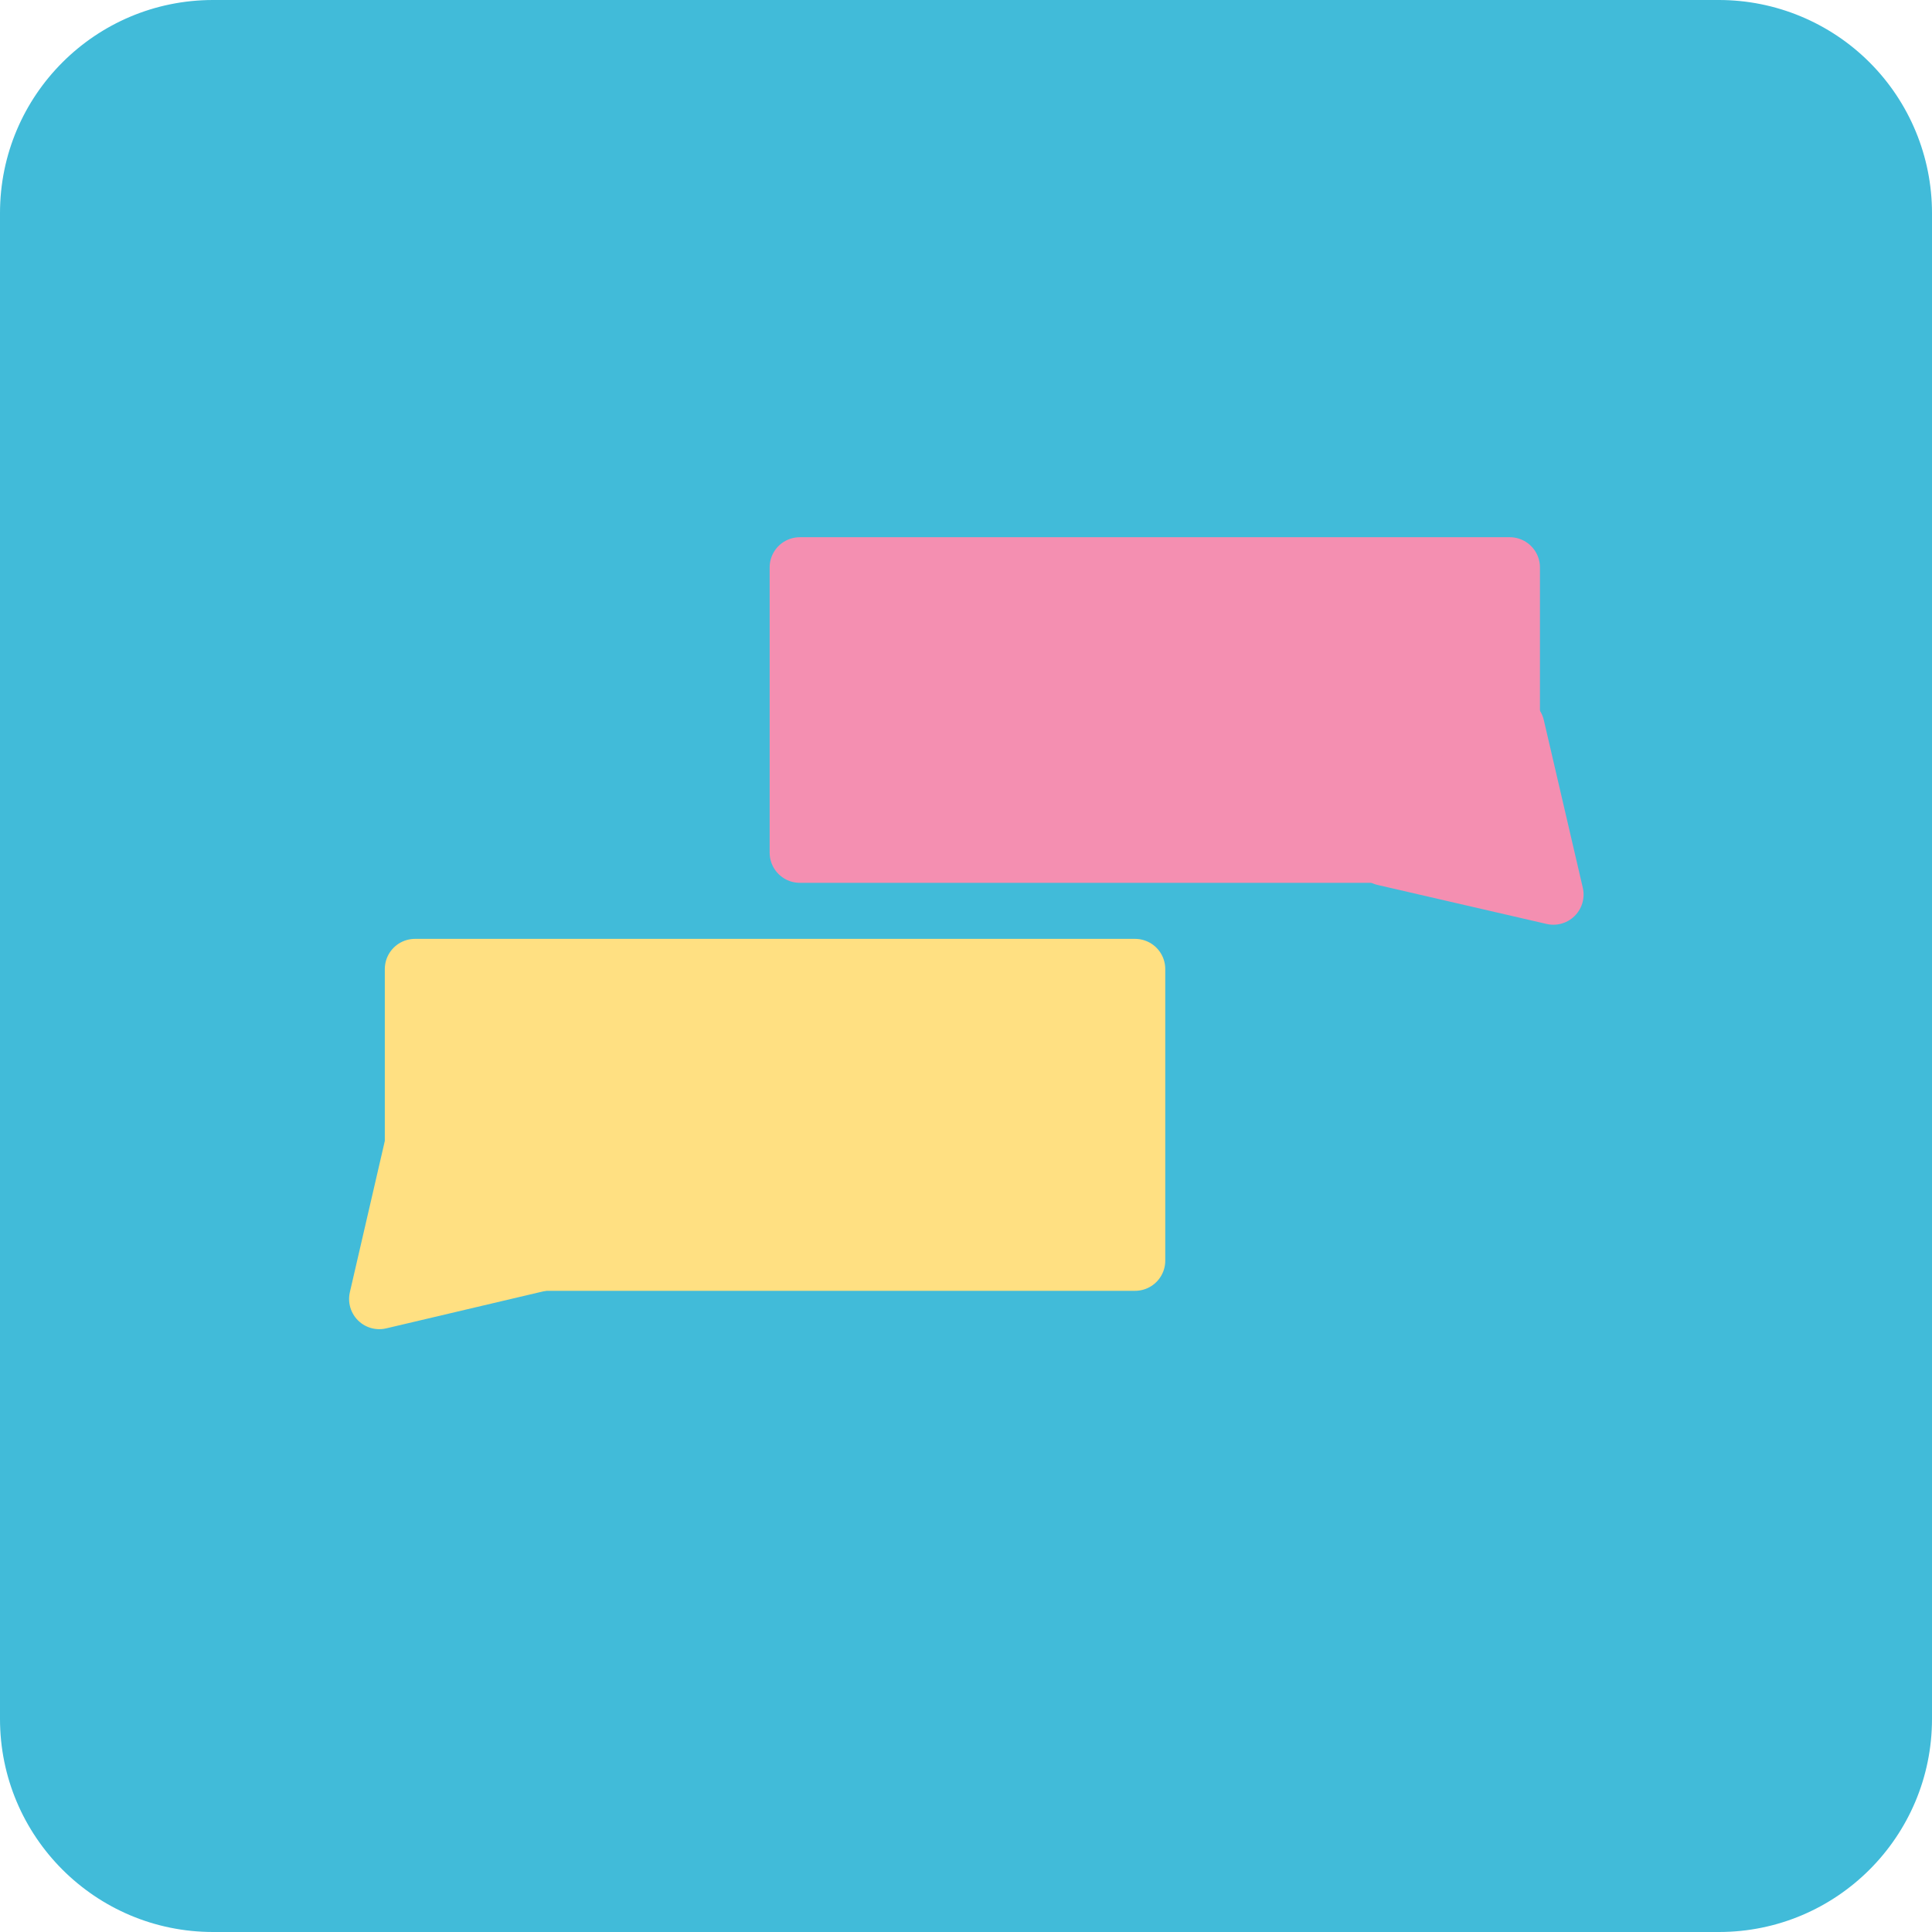
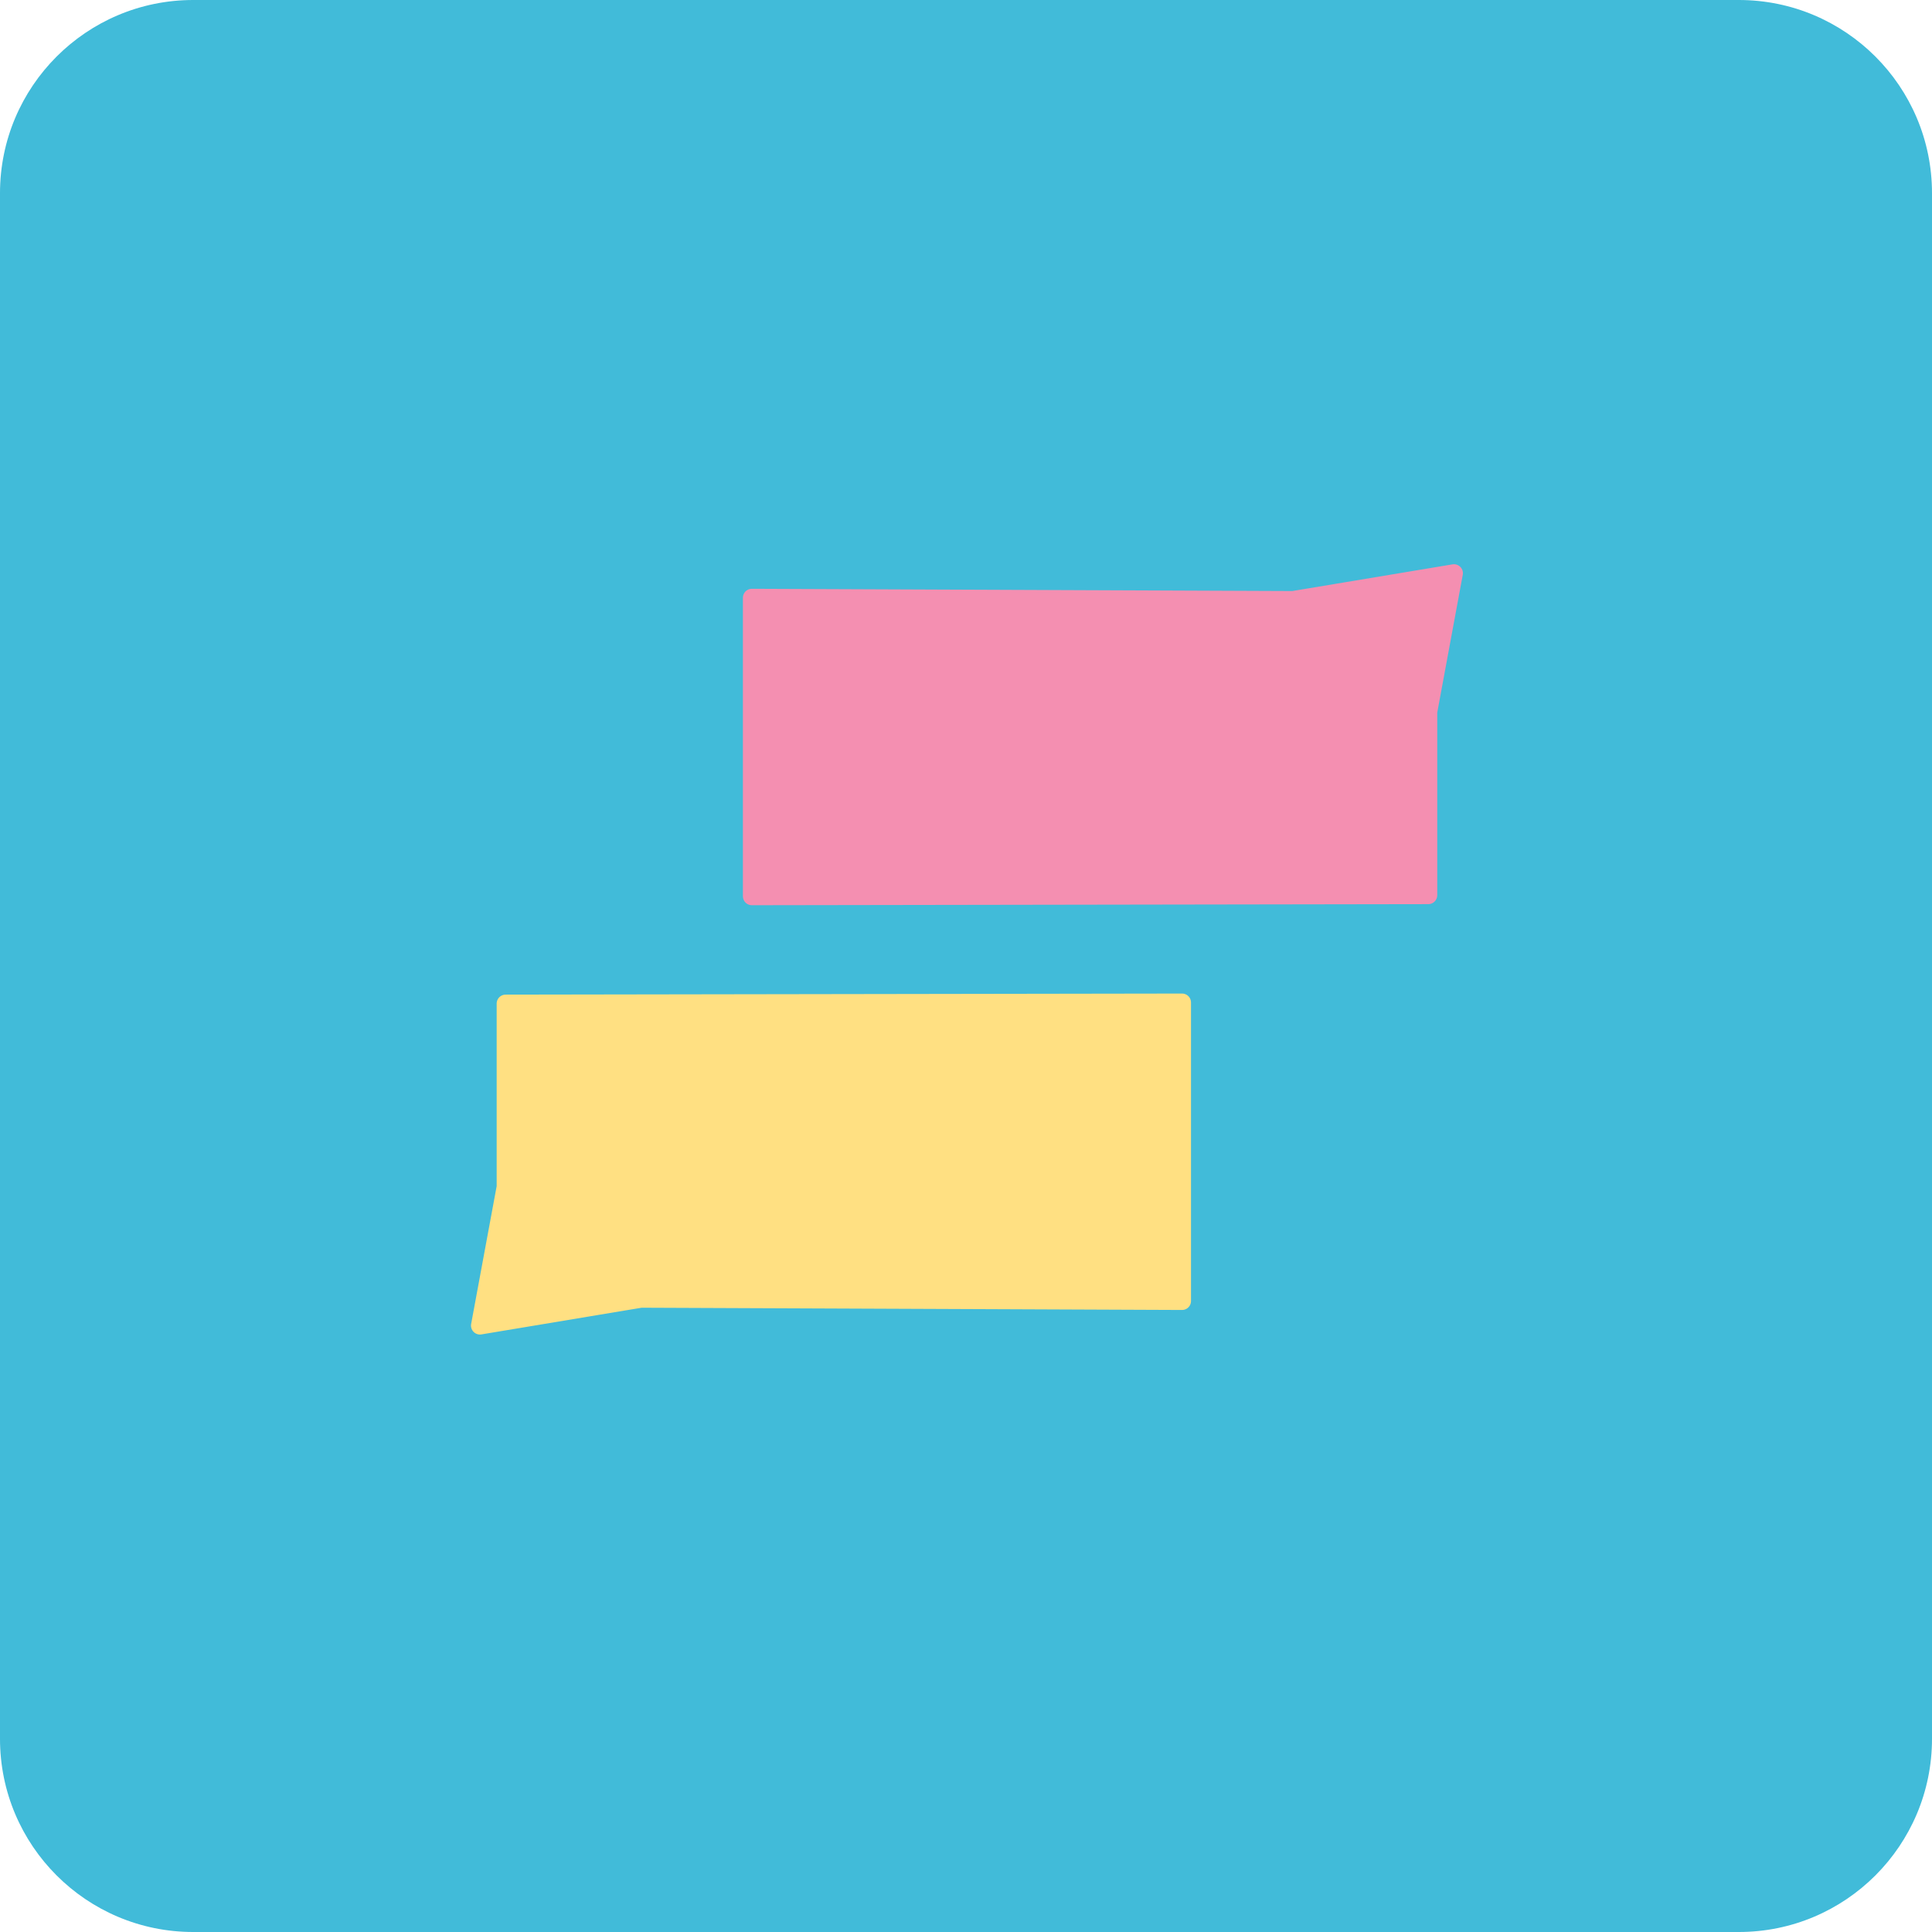
- <svg xmlns="http://www.w3.org/2000/svg" version="1.1" viewBox="0.0 0.0 96.0 96.0" fill="none" stroke="none" stroke-linecap="square" stroke-miterlimit="10">
-   <clipPath id="p.0">
-     <path d="m0 0l96.0 0l0 96.0l-96.0 0l0 -96.0z" clip-rule="nonzero" />
-   </clipPath>
-   <g clip-path="url(#p.0)">
-     <path fill="#000000" fill-opacity="0.0" d="m0 0l96.0 0l0 96.0l-96.0 0z" fill-rule="evenodd" />
-     <path fill="#41bbd9" d="m0 10.588l0 0c0 -5.848 4.74 -10.588 10.588 -10.588l74.824 0c2.808 0 5.501 1.116 7.487 3.101c1.986 1.986 3.101 4.679 3.101 7.487l0 74.824c0 5.847 -4.74 10.588 -10.588 10.588l-74.824 0c-5.848 0 -10.588 -4.74 -10.588 -10.588z" fill-rule="evenodd" />
-     <path fill="#f48fb1" d="m39.743 28.194l35.276 0l0 14.173l-35.276 0z" fill-rule="evenodd" />
-     <path stroke="#f48fb1" stroke-width="3.0" stroke-linejoin="round" stroke-linecap="butt" d="m39.743 28.194l35.276 0l0 14.173l-35.276 0z" fill-rule="evenodd" />
-     <path fill="#ffe082" d="m20.621 48.152l35.78 0l0 14.488l-35.78 0z" fill-rule="evenodd" />
-     <path stroke="#ffe082" stroke-width="3.0" stroke-linejoin="round" stroke-linecap="butt" d="m20.621 48.152l35.78 0l0 14.488l-35.78 0z" fill-rule="evenodd" />
-     <path fill="#ffe082" d="m27.334 62.546l-8.488 2.0l1.969 -8.52z" fill-rule="evenodd" />
-     <path stroke="#ffe082" stroke-width="3.0" stroke-linejoin="round" stroke-linecap="butt" d="m27.334 62.546l-8.488 2.0l1.969 -8.52z" fill-rule="evenodd" />
-     <path fill="#f48fb1" d="m68.793 42.512l8.394 1.937l-1.937 -8.331z" fill-rule="evenodd" />
-     <path stroke="#f48fb1" stroke-width="3.0" stroke-linejoin="round" stroke-linecap="butt" d="m68.793 42.512l8.394 1.937l-1.937 -8.331z" fill-rule="evenodd" />
-   </g>
+ <svg xmlns="http://www.w3.org/2000/svg" viewBox="-0 -0 108 108">
+   <path d="M 10.8 0 h 86.4 a 10.8 10.8 0 0 1 10.8 10.8 v 86.4 a 10.8 10.8 0 0 1 -10.8 10.8 h -86.4 a 10.8 10.8 0 0 1 -10.8 -10.8 v -86.4 a 10.8 10.8 0 0 1 10.8 -10.8 Z" fill="#41BBD9" fill-opacity="1" stroke-width="0.0" />
+   <path fill-opacity="0" d="M 54 54 h 0 v 0 h -0 v -0 Z" stroke-width="0.0" />
+   <path fill="#FFE082" stroke-linecap="round" stroke="#FFE082" d="M 26.829 74.101 l 9 -1.499 l 30.249 0.126 l 0 -16.688 l -37.814 0.06 l 0 10.252 z" stroke-width="1.0" stroke-linejoin="round" fill-opacity="1" />
+   <path fill="#F48FB1" stroke-linecap="round" stroke="#F48FB1" d="M 81.278 32.041 l -9 1.499 l -30.249 -0.126 l 0 16.688 l 37.814 -0.06 l 0 -10.252 z" stroke-width="1.0" stroke-linejoin="round" fill-opacity="1" />
</svg>
